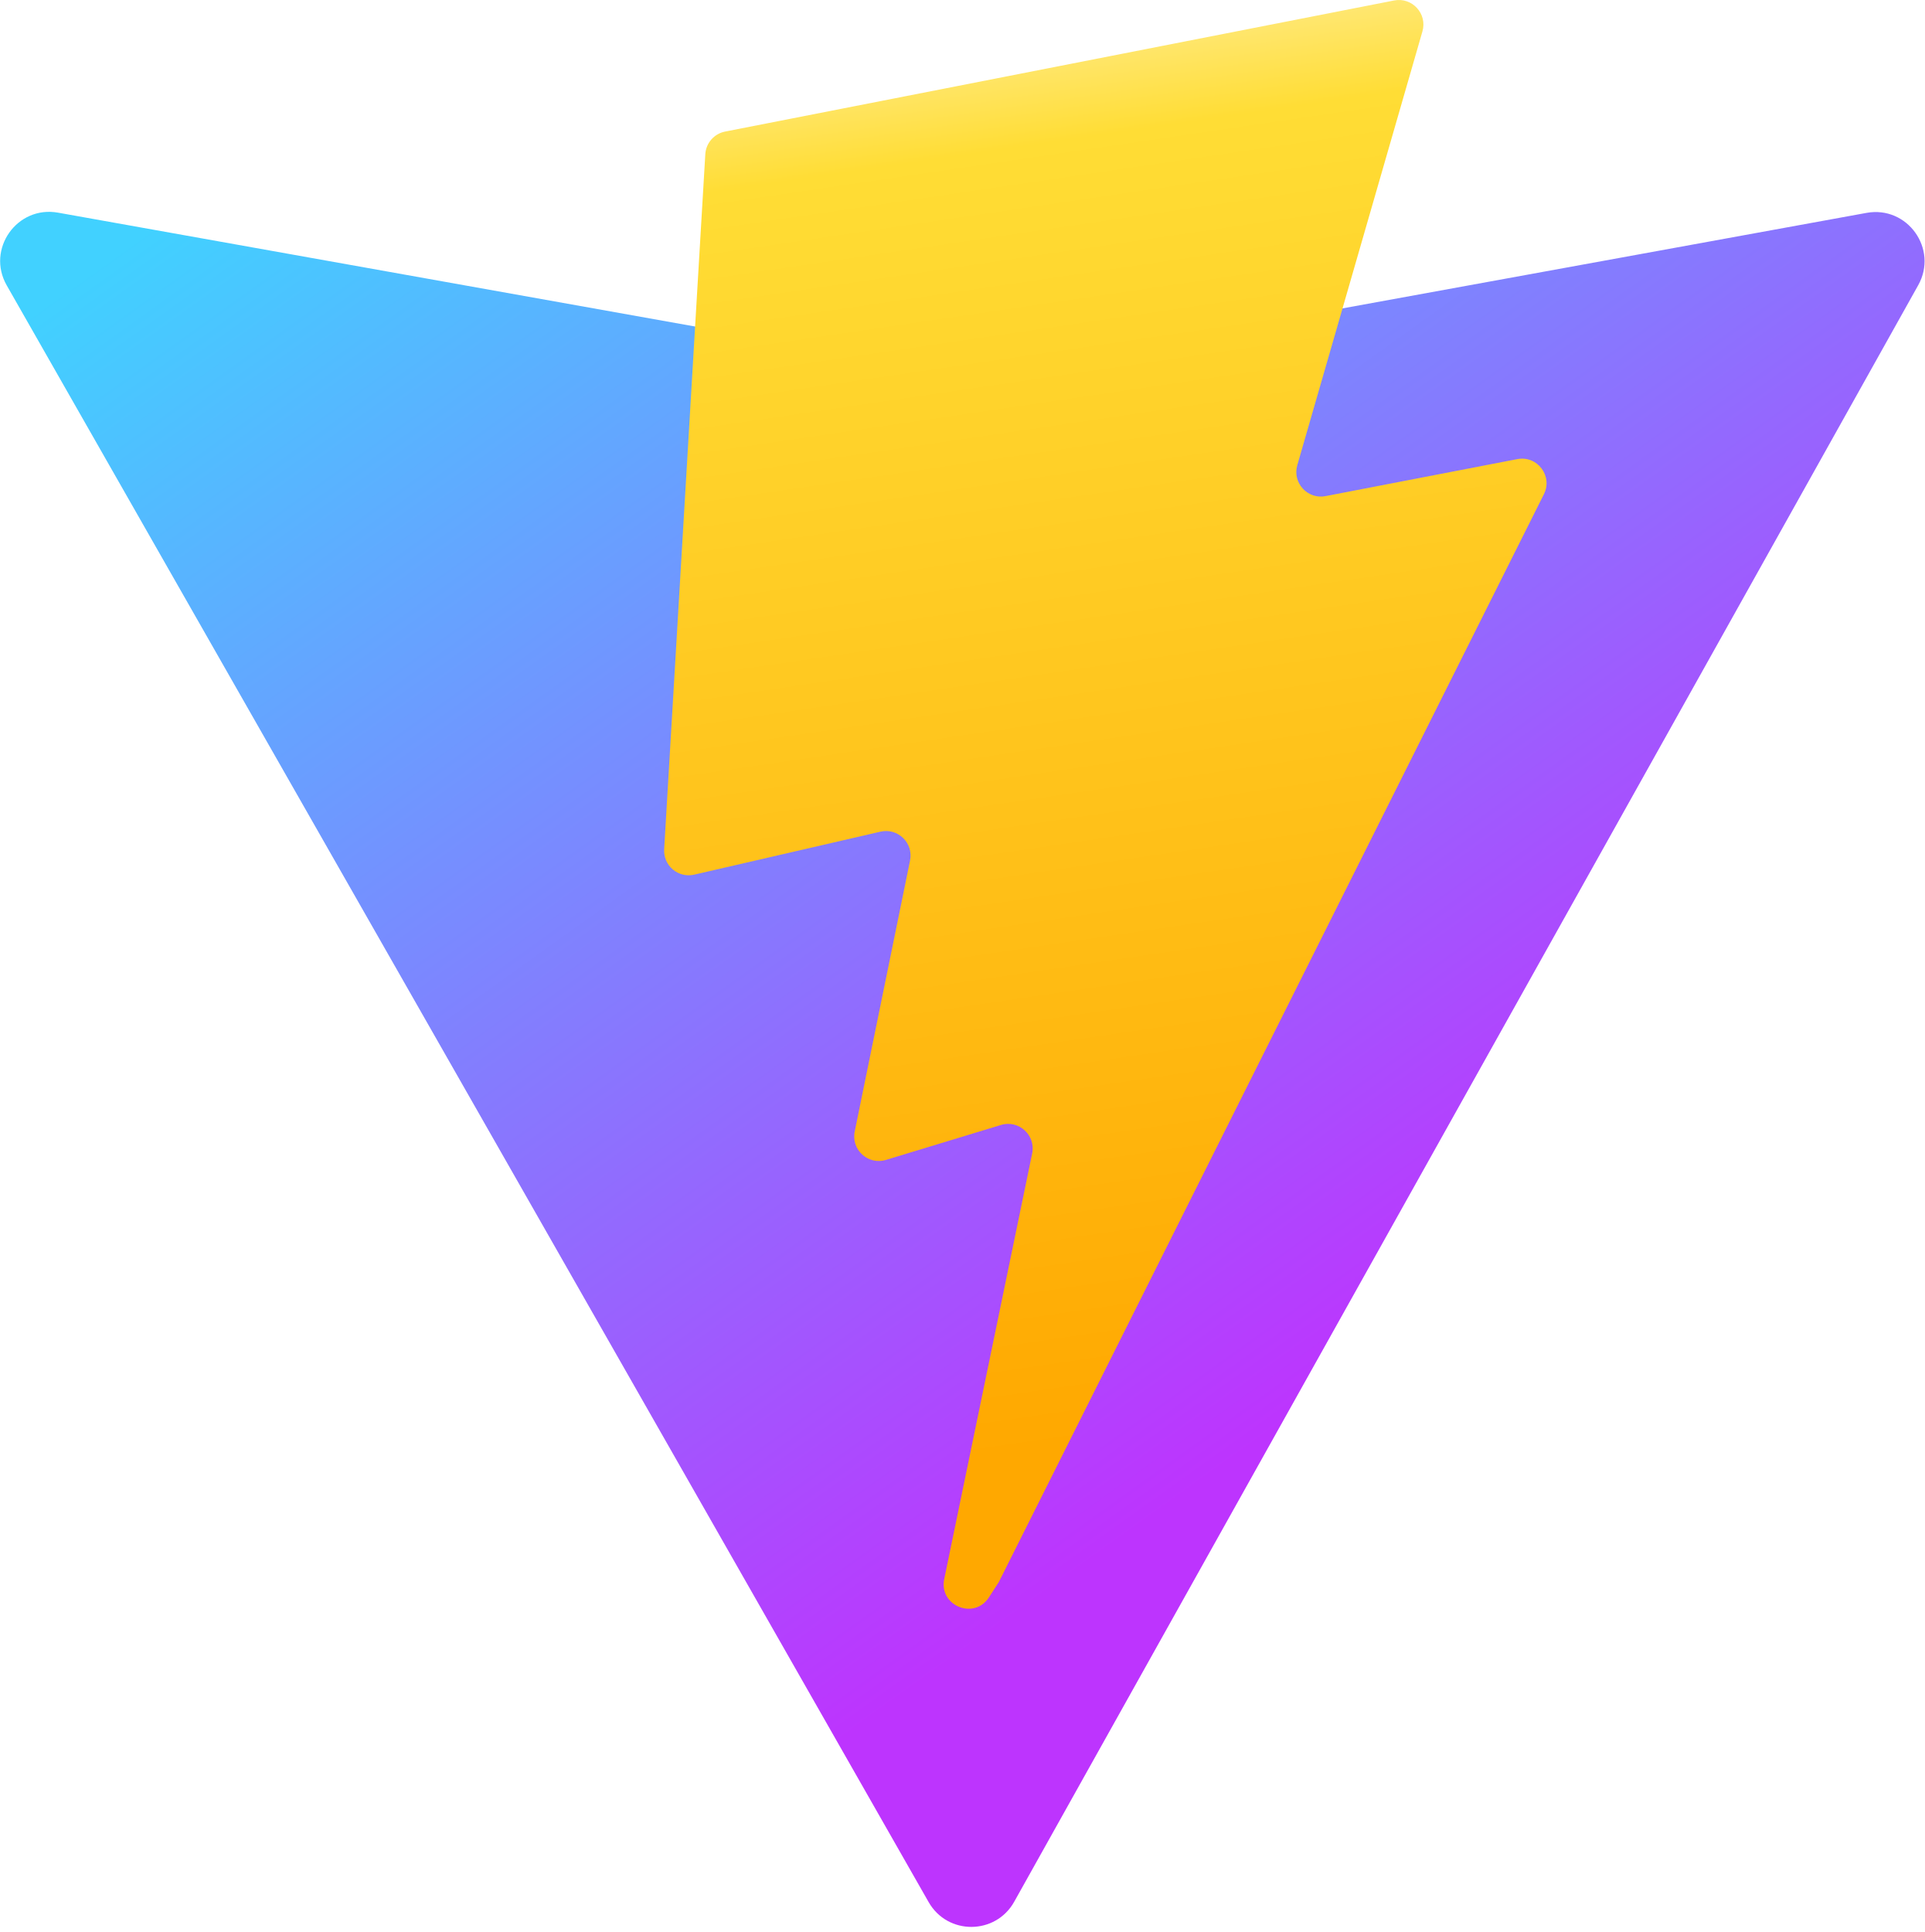
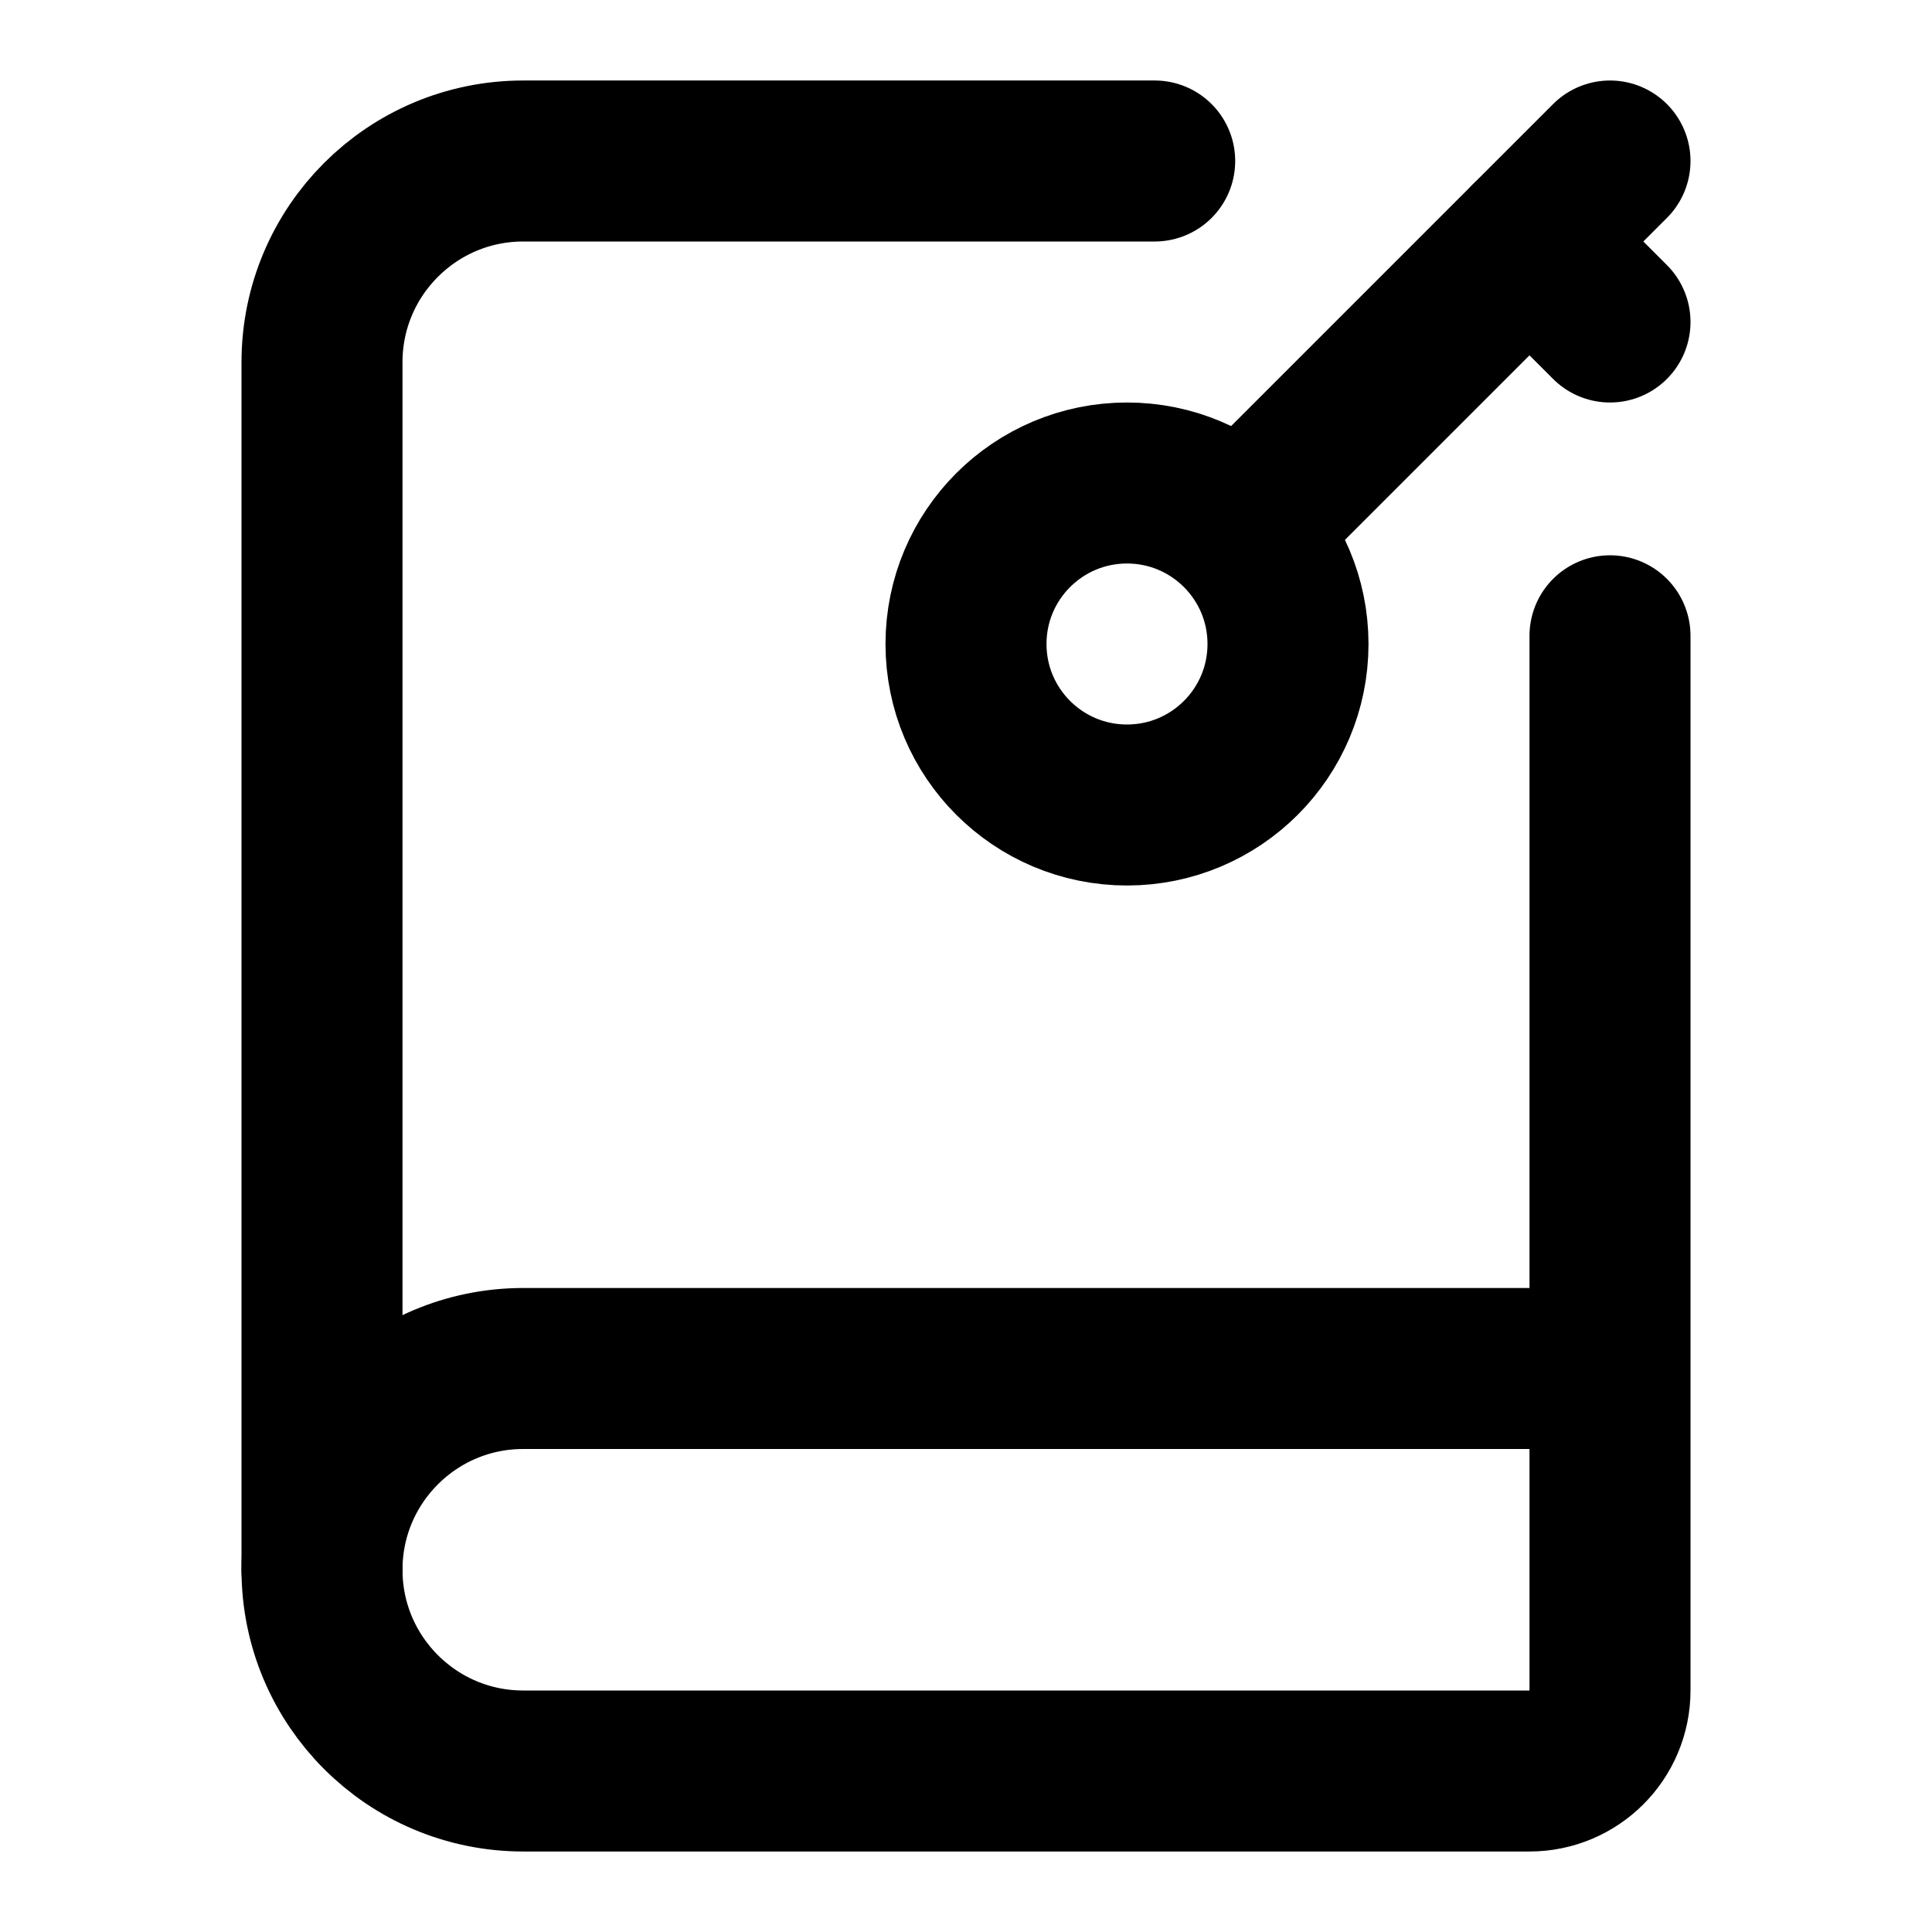
- <svg xmlns="http://www.w3.org/2000/svg" aria-hidden="true" role="img" class="iconify iconify--logos" width="31.88" height="32" preserveAspectRatio="xMidYMid meet" viewBox="0 0 256 257">
-   <defs>
-     <linearGradient id="IconifyId1813088fe1fbc01fb466" x1="-.828%" x2="57.636%" y1="7.652%" y2="78.411%">
-       <stop offset="0%" stop-color="#41D1FF" />
-       <stop offset="100%" stop-color="#BD34FE" />
-     </linearGradient>
-     <linearGradient id="IconifyId1813088fe1fbc01fb467" x1="43.376%" x2="50.316%" y1="2.242%" y2="89.03%">
-       <stop offset="0%" stop-color="#FFEA83" />
-       <stop offset="8.333%" stop-color="#FFDD35" />
-       <stop offset="100%" stop-color="#FFA800" />
-     </linearGradient>
-   </defs>
-   <path fill="url(#IconifyId1813088fe1fbc01fb466)" d="M255.153 37.938L134.897 252.976c-2.483 4.44-8.862 4.466-11.382.048L.875 37.958c-2.746-4.814 1.371-10.646 6.827-9.67l120.385 21.517a6.537 6.537 0 0 0 2.322-.004l117.867-21.483c5.438-.991 9.574 4.796 6.877 9.62Z" />
-   <path fill="url(#IconifyId1813088fe1fbc01fb467)" d="M185.432.063L96.44 17.501a3.268 3.268 0 0 0-2.634 3.014l-5.474 92.456a3.268 3.268 0 0 0 3.997 3.378l24.777-5.718c2.318-.535 4.413 1.507 3.936 3.838l-7.361 36.047c-.495 2.426 1.782 4.5 4.151 3.78l15.304-4.649c2.372-.72 4.652 1.36 4.15 3.788l-11.698 56.621c-.732 3.542 3.979 5.473 5.943 2.437l1.313-2.028l72.516-144.72c1.215-2.423-.88-5.186-3.54-4.672l-25.505 4.922c-2.396.462-4.435-1.77-3.759-4.114l16.646-57.705c.677-2.35-1.37-4.583-3.769-4.113Z" />
+ <svg xmlns="http://www.w3.org/2000/svg" width="24" height="24" viewBox="0 0 24 24" fill="none" stroke="currentColor" stroke-width="2" stroke-linecap="round" stroke-linejoin="round" class="lucide lucide-book-key-icon lucide-book-key">
+   <path d="m19 3 1 1" />
+   <path d="m20 2-4.5 4.5" />
+   <path d="M20 7.898V21a1 1 0 0 1-1 1H6.5a1 1 0 0 1 0-5H20" />
+   <path d="M4 19.5v-15A2.5 2.5 0 0 1 6.5 2h7.844" />
+   <circle cx="14" cy="8" r="2" />
</svg>
